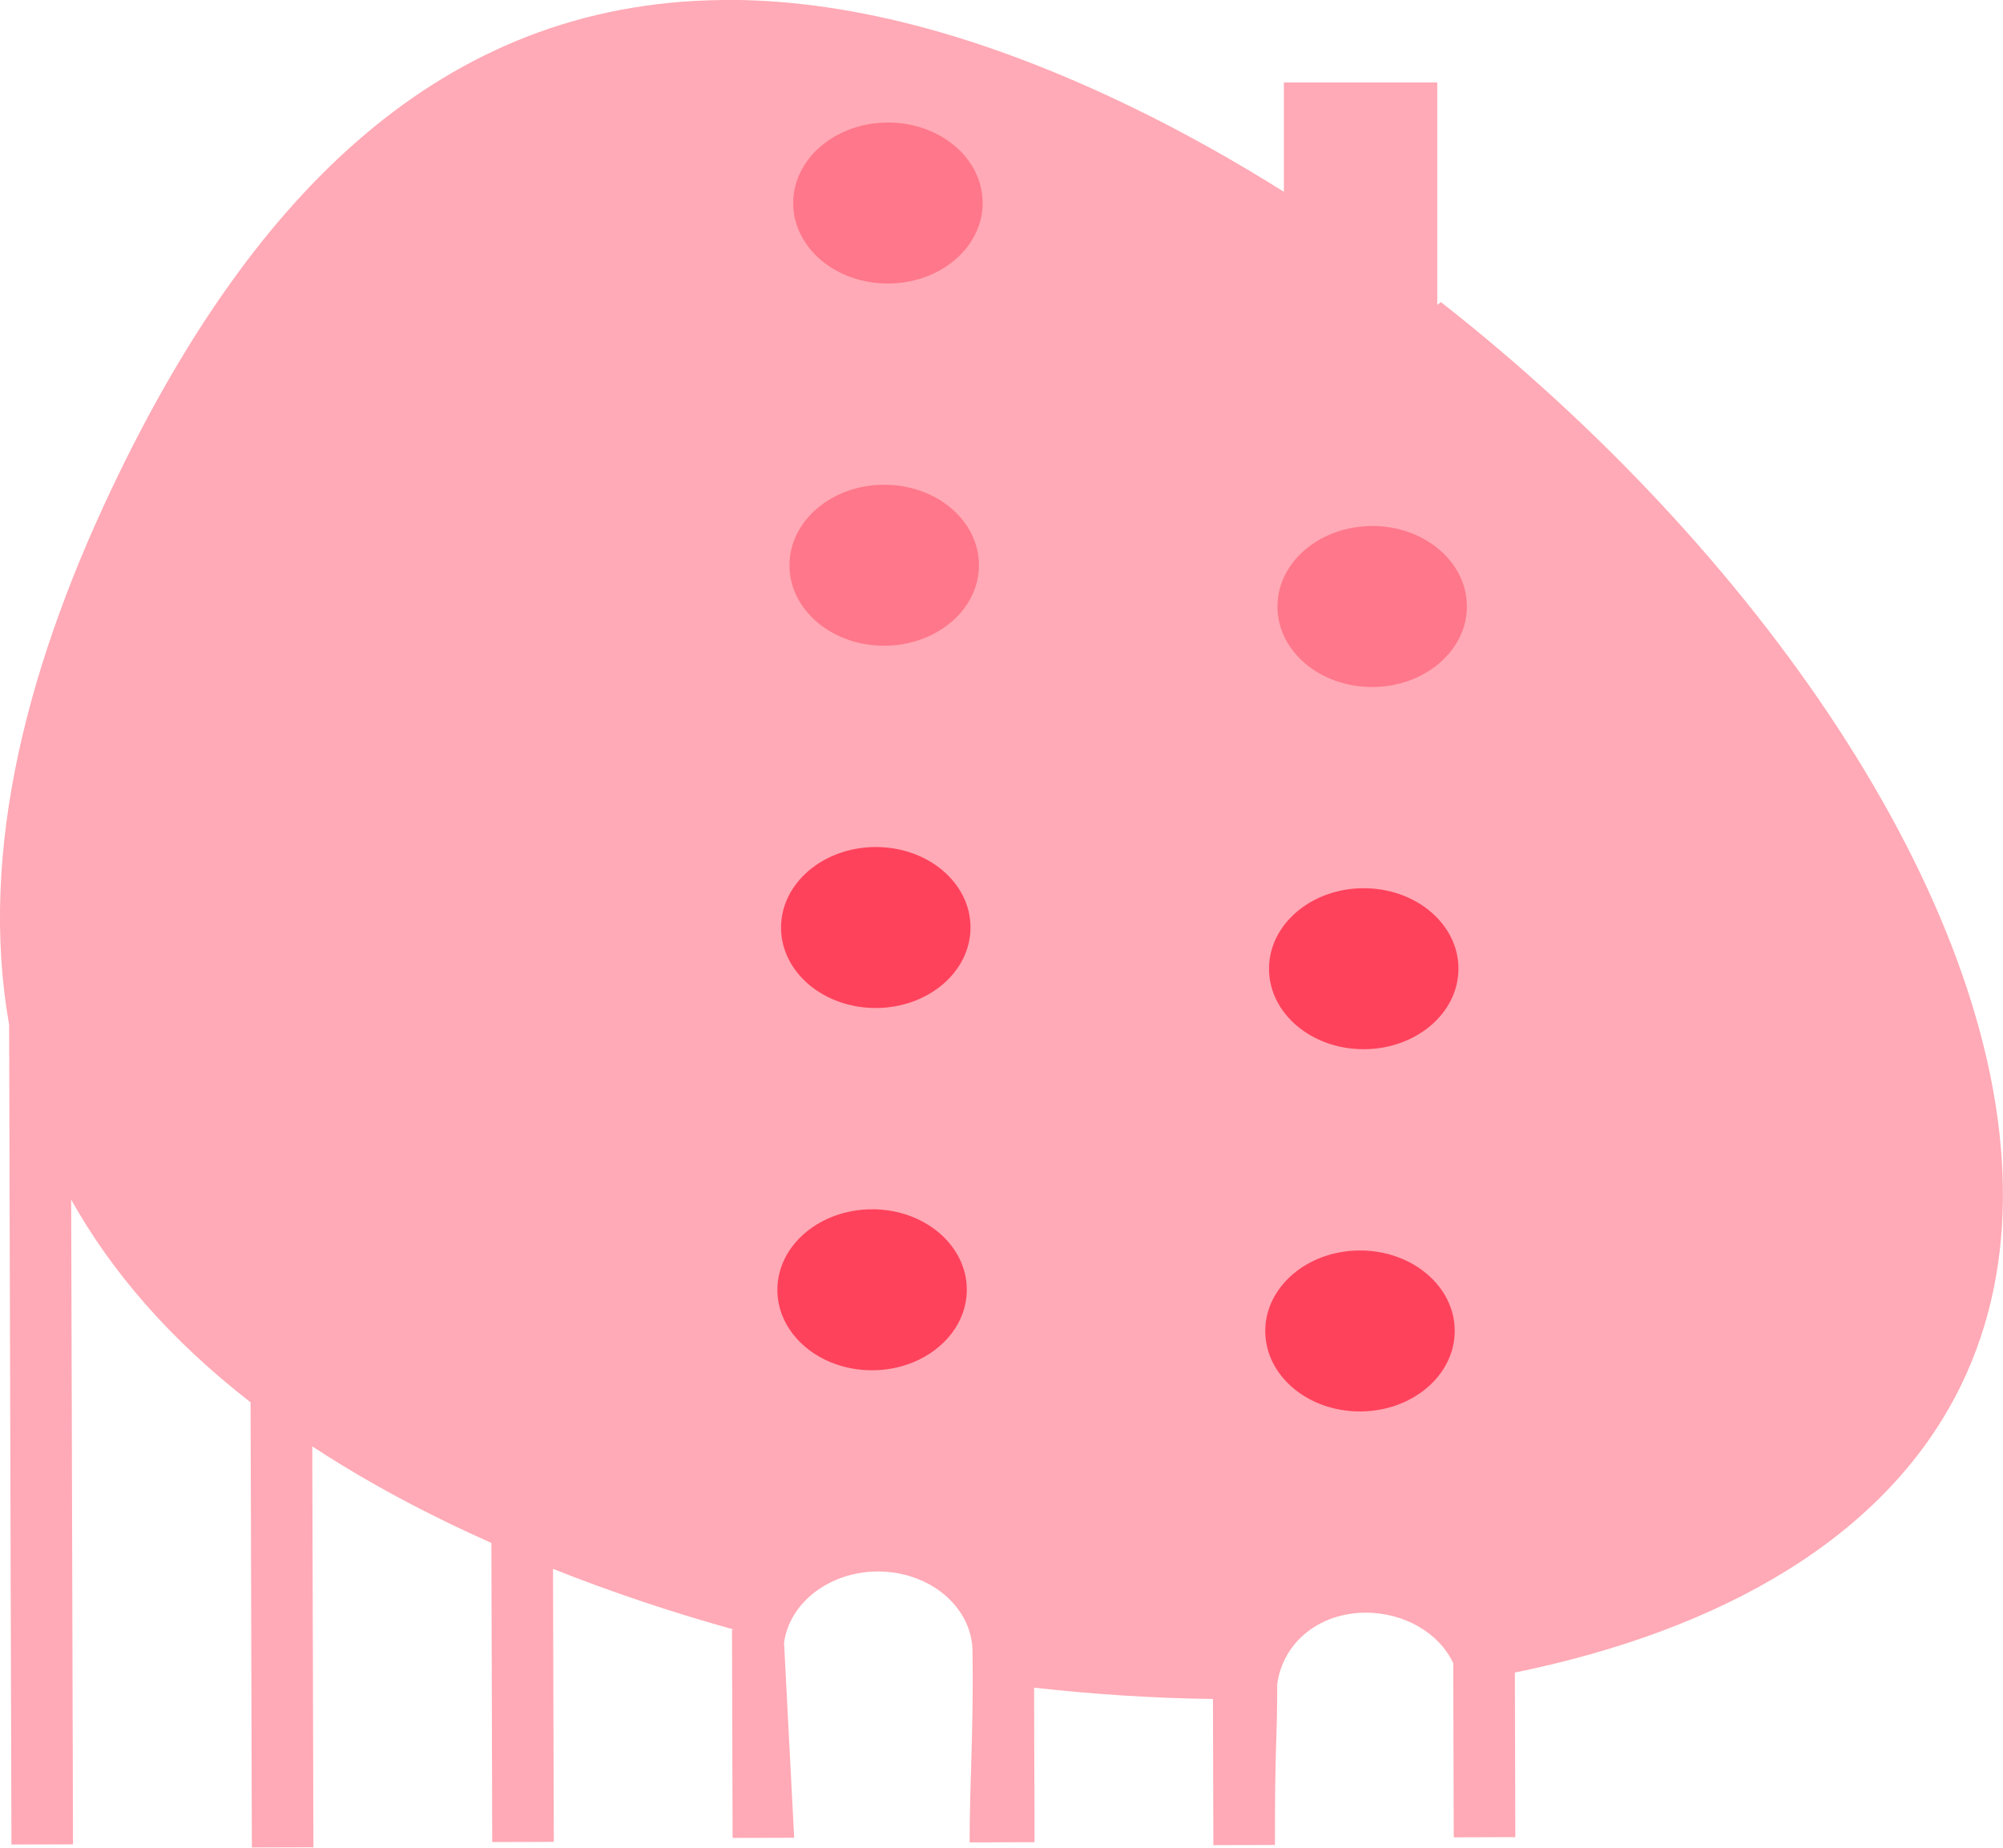
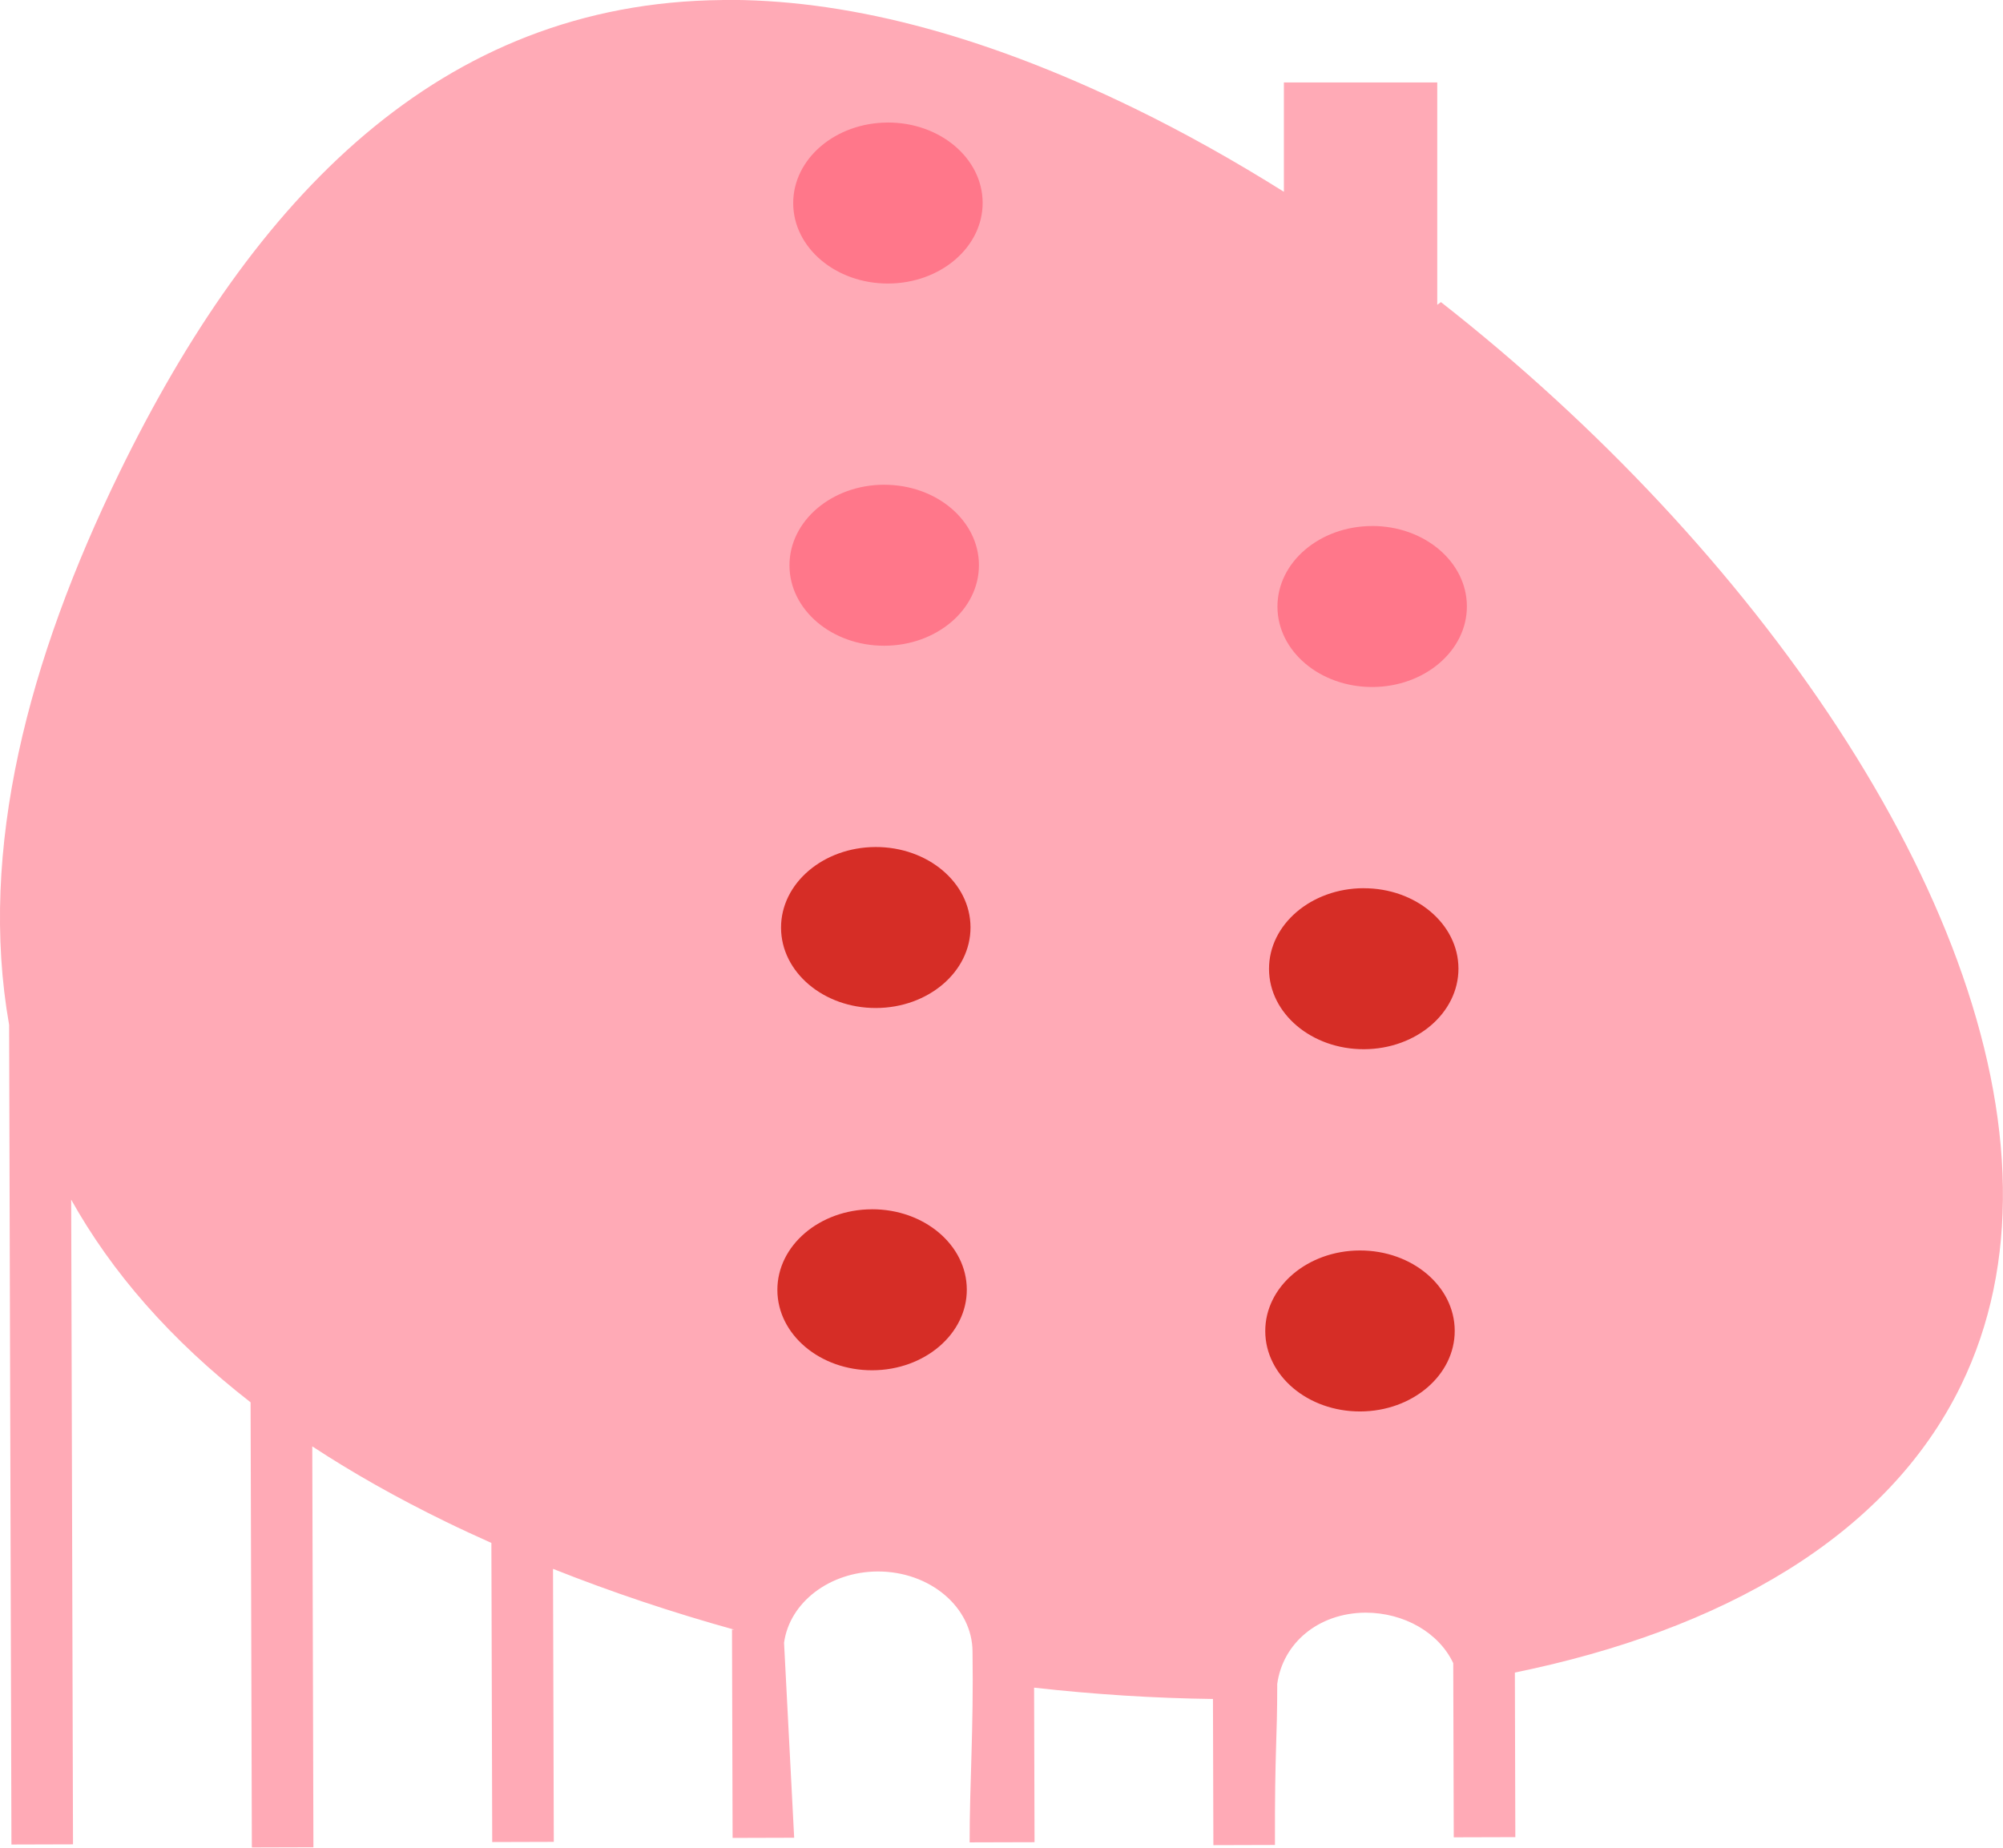
<svg xmlns="http://www.w3.org/2000/svg" width="66.529mm" height="61.376mm" viewBox="0 0 66.529 61.376" version="1.1" id="svg5">
  <defs id="defs2">
    </defs>
  <g id="layer1" transform="translate(-186.3249,-10.94878)">
-     <ellipse style="fill:#ff425c;fill-opacity:1;stroke:none;stroke-width:0.9" id="path6969-1" cx="-86.639" cy="219.426" rx="12.22" ry="20.73" transform="matrix(-0.07993951,-0.9967997,0.9851723,-0.1715677,0,0)" />
+     <ellipse style="fill:#d62d26;fill-opacity:1;stroke:none;stroke-width:0.9" id="path6969-1" cx="-86.639" cy="219.426" rx="12.22" ry="20.73" transform="matrix(-0.07993951,-0.9967997,0.9851723,-0.1715677,0,0)" />
    <g id="g7795">
      <ellipse style="fill:#ff778a;fill-opacity:1;stroke:none;stroke-width:0.7" id="path7786" cx="215.968" cy="18.157" rx="4.727" ry="3.813" />
      <ellipse style="fill:#ff778a;fill-opacity:1;stroke:none;stroke-width:0.7" id="path7788" cx="215.786" cy="29.545" rx="4.388" ry="3.709" />
      <ellipse style="fill:#ff778a;fill-opacity:1;stroke:none;stroke-width:0.7" id="path7790" cx="232.579" cy="31.242" rx="3.892" ry="4.309" />
    </g>
    <path id="rect2635-8" style="fill:#ffaab6;fill-opacity:1;stroke:none;stroke-width:0.027;stroke-linecap:round;stroke-linejoin:round;stroke-dasharray:none;stroke-opacity:1" d="m 210.313,10.95 c -9.384,0.087 -15.582,6.586 -20.023,15.702 -3.029,6.218 -4.688,12.523 -3.662,18.345 l 0.077,27.229 2.045,-0.006 -0.061,-21.418 c 1.337,2.394 3.286,4.656 5.961,6.735 h -0.002 l 0.042,14.787 2.045,-0.006 -0.038,-13.319 c 1.332,0.875 2.81,1.712 4.444,2.508 0.494,0.241 0.998,0.473 1.505,0.7 l 0.028,9.937 2.045,-0.006 -0.026,-9.07 c 1.943,0.773 3.961,1.449 6.025,2.022 l -0.08,-0.005 0.02,6.922 2.045,-0.006 -0.336,-6.478 c 0.184,-1.342 1.516,-2.359 3.106,-2.368 1.738,-0.005 3.15,1.188 3.154,2.665 0.038,2.586 -0.098,4.394 -0.096,6.335 l 2.156,-0.006 -0.015,-5.134 c 1.998,0.224 3.987,0.351 5.941,0.376 l 0.014,4.856 2.045,-0.006 c -0.009,-3.243 0.077,-3.444 0.076,-5.349 0.183,-1.34 1.344,-2.356 2.931,-2.369 1.284,0.001 2.438,0.665 2.915,1.678 l 0.017,5.786 2.045,-0.006 -0.015,-5.468 c 6.849,-1.4 12.361,-4.496 14.819,-9.543 0.987,-2.026 1.423,-4.246 1.39,-6.583 -0.136,-9.631 -8.251,-21.241 -18.665,-29.402 -0.039,0.032 -0.081,0.06 -0.122,0.09 v -7.387 h -5.094 v 3.632 c -1.63,-1.022 -3.288,-1.955 -4.96,-2.769 -5.206,-2.536 -9.736,-3.642 -13.698,-3.605 z m 5.496,4.069 c 1.738,-0.005 3.15,1.188 3.154,2.665 0.005,1.477 -1.401,2.679 -3.138,2.684 -1.738,0.005 -3.15,-1.188 -3.154,-2.665 -0.005,-1.477 1.401,-2.678 3.139,-2.683 z m -0.123,12.034 c 1.738,-0.005 3.15,1.188 3.154,2.665 0.005,1.477 -1.401,2.678 -3.139,2.683 -1.738,0.005 -3.15,-1.188 -3.154,-2.665 -0.005,-1.477 1.401,-2.679 3.139,-2.684 z m 16.207,1.37 c 1.738,-0.005 3.15,1.188 3.154,2.665 0.005,1.477 -1.401,2.679 -3.138,2.684 -1.738,0.005 -3.15,-1.188 -3.154,-2.665 -0.005,-1.477 1.401,-2.678 3.139,-2.683 z m -16.487,10.665 c 1.738,-0.005 3.15,1.188 3.154,2.665 0.005,1.477 -1.401,2.678 -3.139,2.683 -1.738,0.005 -3.15,-1.189 -3.154,-2.665 -0.005,-1.477 1.401,-2.678 3.138,-2.683 z m 16.207,1.369 c 1.738,-0.005 3.15,1.189 3.154,2.665 0.005,1.477 -1.401,2.678 -3.139,2.683 -1.738,0.005 -3.149,-1.188 -3.153,-2.665 -0.005,-1.477 1.401,-2.679 3.138,-2.684 z m -16.33,10.665 c 1.738,-0.005 3.15,1.188 3.154,2.665 0.005,1.477 -1.401,2.679 -3.139,2.684 -1.738,0.005 -3.149,-1.189 -3.153,-2.665 -0.005,-1.477 1.401,-2.678 3.138,-2.683 z m 16.206,1.369 c 1.738,-0.005 3.15,1.188 3.154,2.665 0.005,1.477 -1.401,2.678 -3.139,2.683 -1.738,0.005 -3.15,-1.189 -3.154,-2.665 -0.005,-1.477 1.401,-2.678 3.138,-2.683 z" />
  </g>
</svg>
